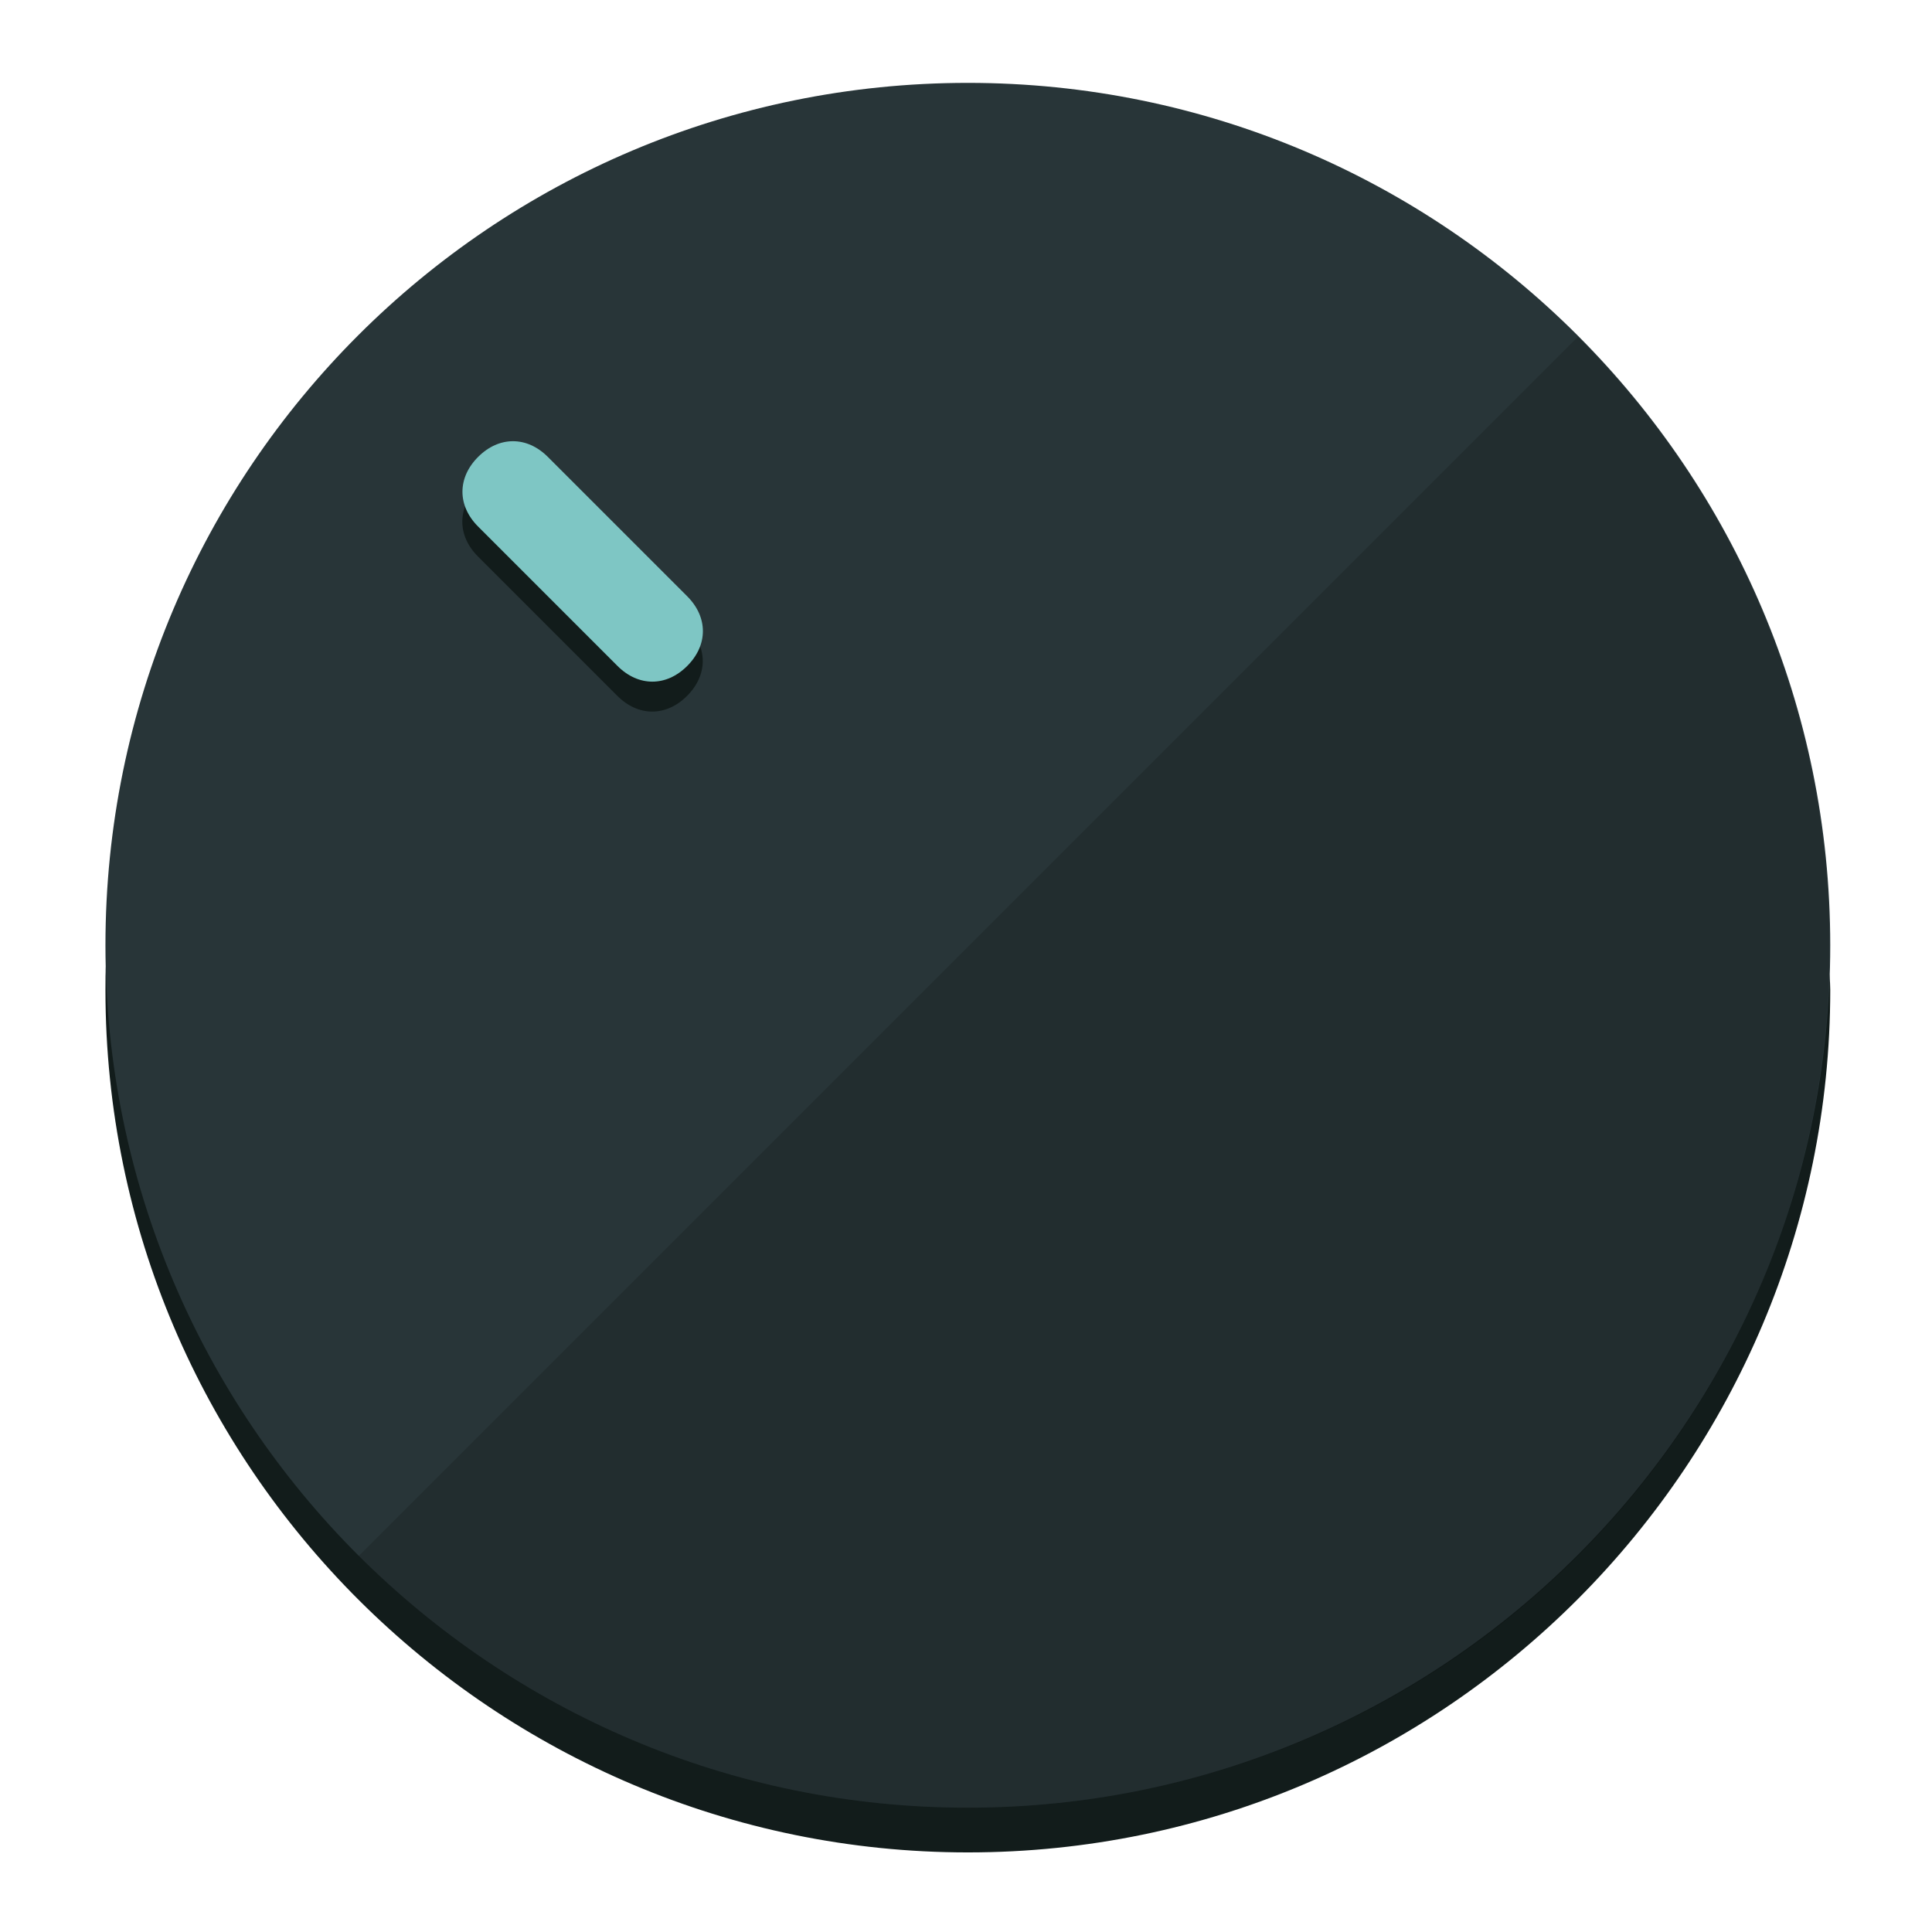
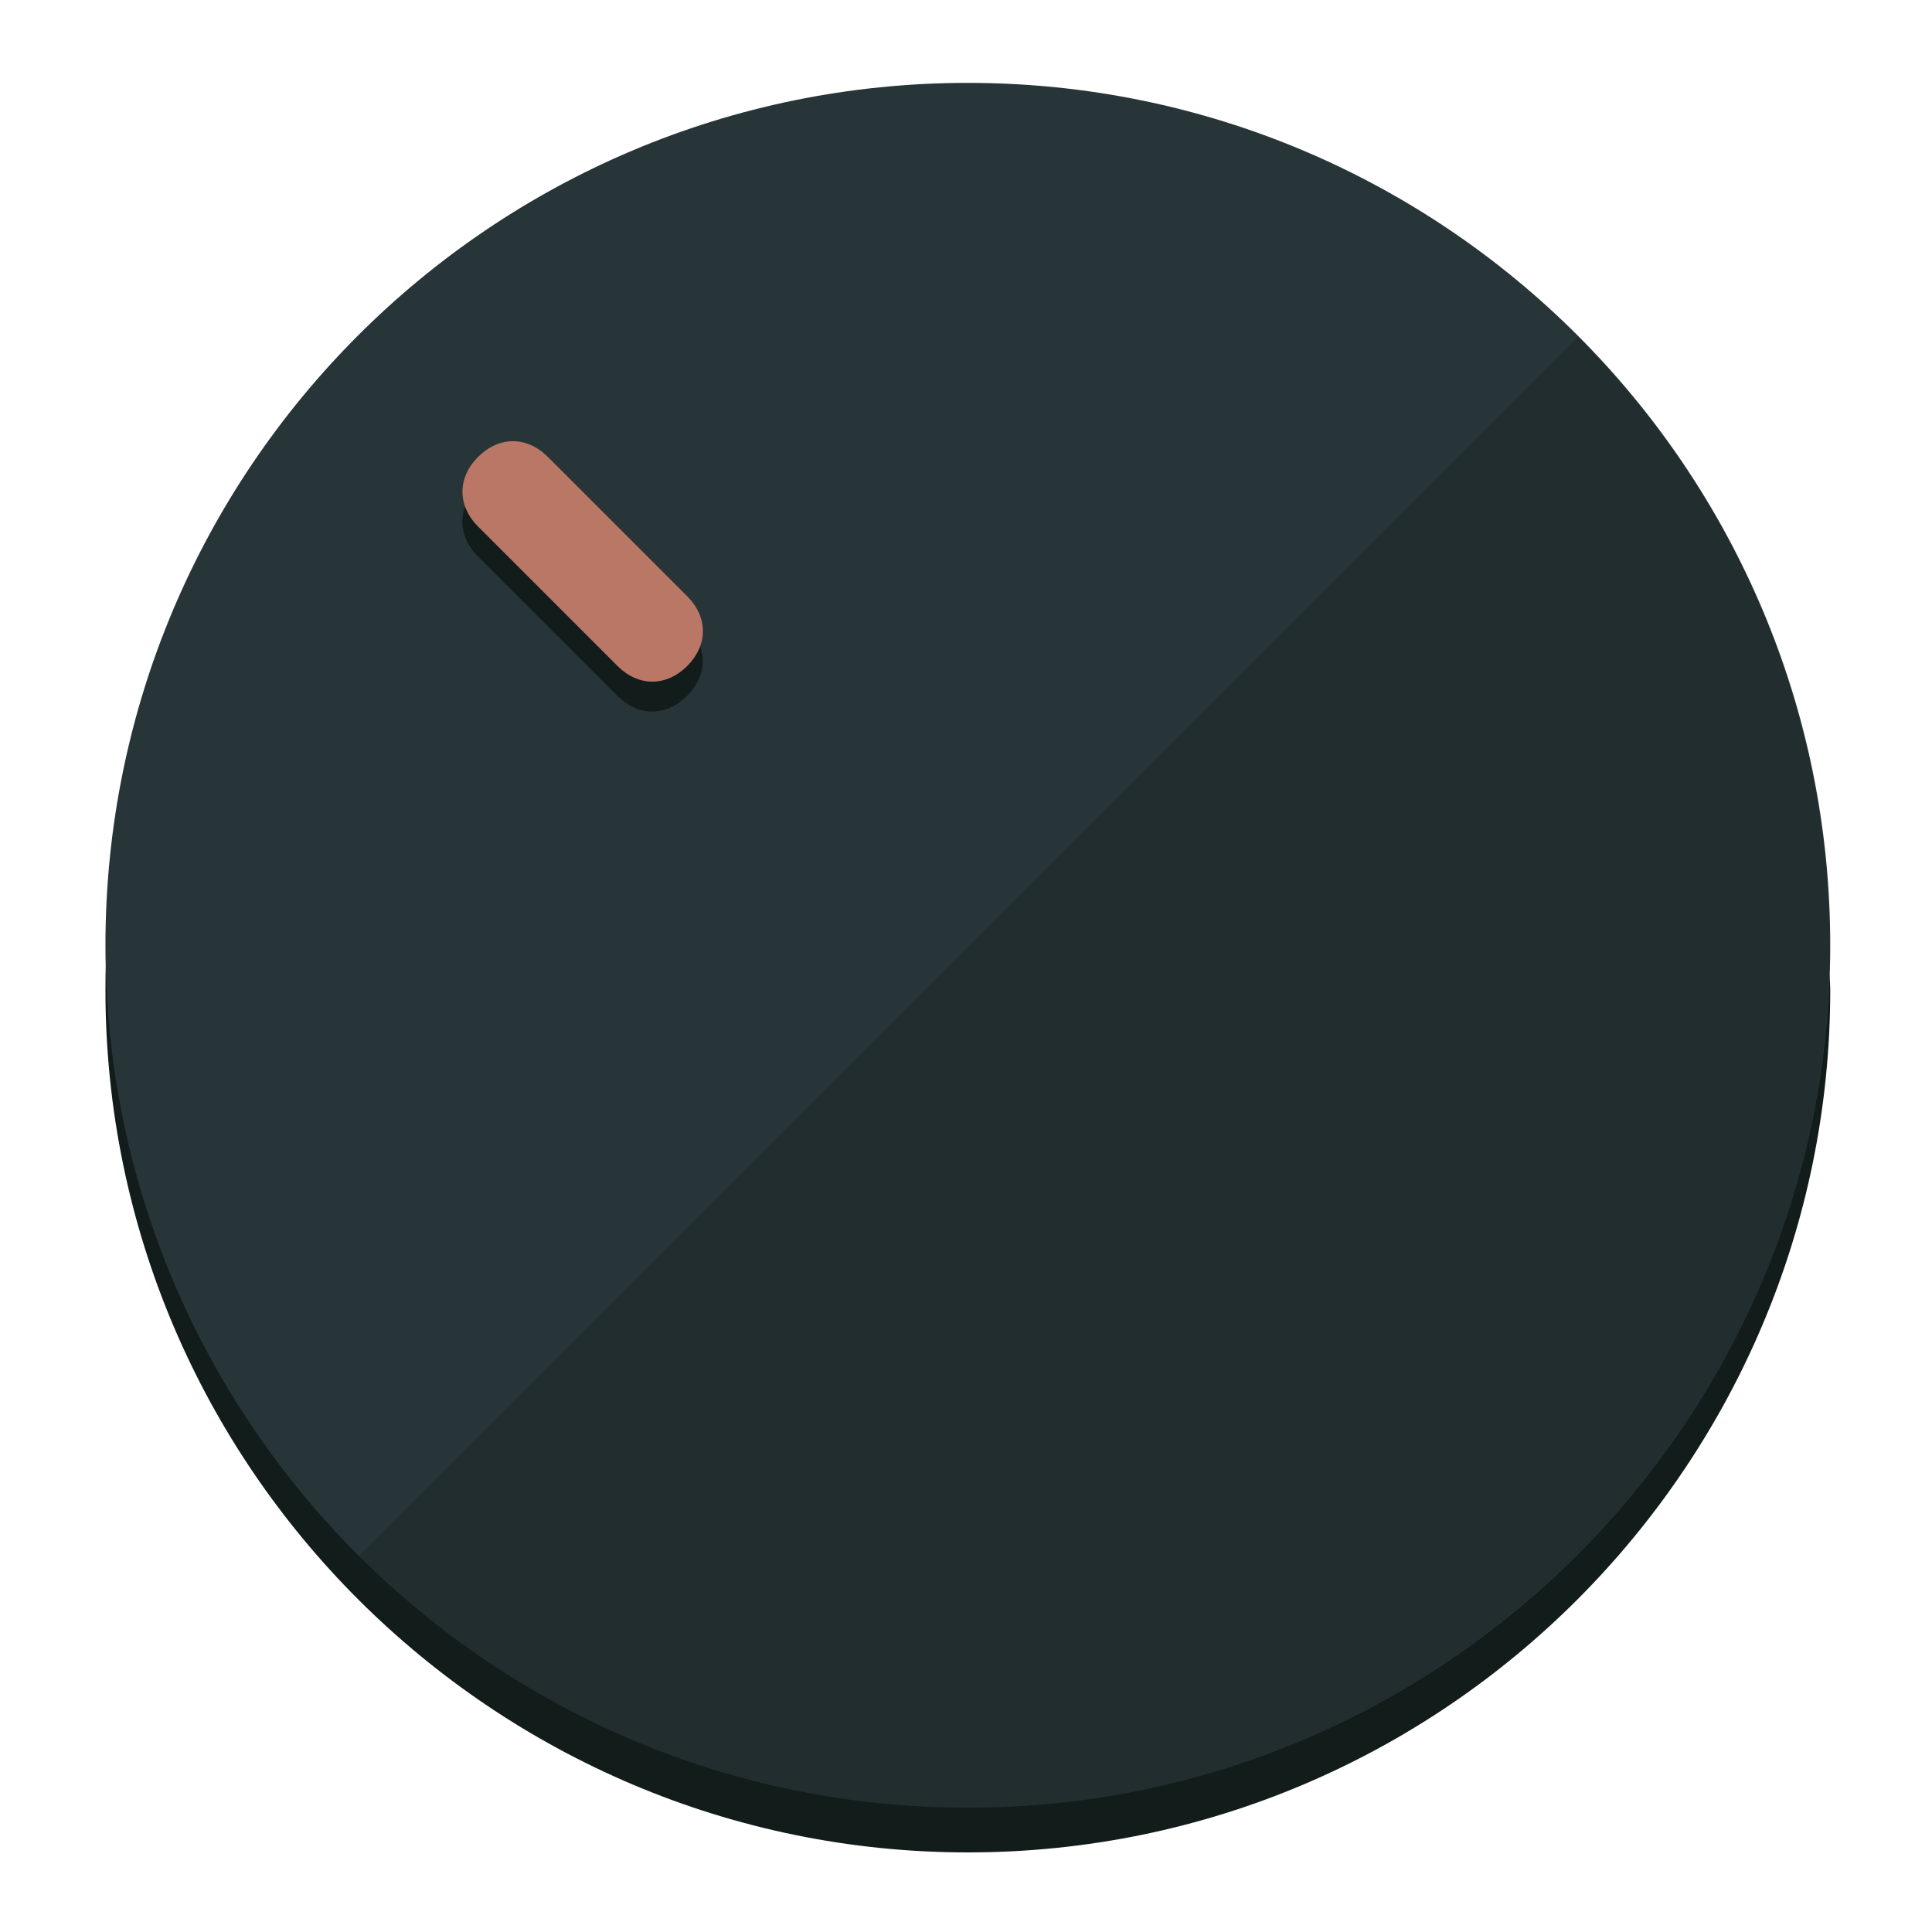
<svg xmlns="http://www.w3.org/2000/svg" height="120px" width="120px" version="1.1" id="Layer_1" viewBox="0 0 496.8 496.8" xml:space="preserve">
  <defs id="defs23" />
  <g id="g3158">
    <path style="display:inline;fill:#121c1b;fill-opacity:1;stroke-width:1.584" d="m 248.875,445.92 c 116.582,0 212.89,-91.238 220.493,-205.286 0,5.069 1.267,8.87 1.267,13.939 0,121.651 -98.842,221.76 -221.76,221.76 -121.651,0 -221.76,-98.842 -221.76,-221.76 0,-5.069 0,-8.87 1.267,-13.939 7.603,114.048 103.91,205.286 220.493,205.286 z" id="path8" />
    <circle style="display:inline;fill:#283538;fill-opacity:1;stroke-width:1.584" cx="248.875" cy="243.071" r="221.76" id="circle12" />
    <path style="display:inline;fill:#000000;fill-opacity:0.154;stroke-width:1.587" d="m 405.744,86.606 c 86.308,86.308 86.308,227.193 0,313.5 -86.308,86.308 -227.193,86.308 -313.5,0" id="path14" />
  </g>
  <g id="g3198">
    <circle style="display:none;fill:#000000;fill-opacity:0;stroke-width:1.584" cx="3.454" cy="347.932" r="221.76" id="circle12-3" transform="rotate(-45)" />
    <path style="display:inline;fill:#121c1b;fill-opacity:1;stroke-width:1.584" d="m 176.674,161.024 c 5.376,5.376 5.376,12.545 -1e-5,17.921 v 0 c -5.376,5.376 -12.545,5.376 -17.921,0 L 122.911,143.103 c -5.376,-5.376 -5.376,-12.545 10e-6,-17.921 v 0 c 5.376,-5.376 12.545,-5.376 17.921,0 z" id="path3789" />
-     <path style="display:inline;fill:#7EC6C4;stroke-width:1.584" d="m 176.711,153.328 c 5.376,5.376 5.376,12.545 -1e-5,17.921 v 0 c -5.376,5.376 -12.545,5.376 -17.921,0 l -35.842,-35.842 c -5.376,-5.376 -5.376,-12.545 0,-17.921 v 0 c 5.376,-5.376 12.545,-5.376 17.921,0 z" id="path915" />
+     <path style="display:inline;fill:#BB7766;stroke-width:1.584" d="m 176.711,153.328 c 5.376,5.376 5.376,12.545 -1e-5,17.921 v 0 c -5.376,5.376 -12.545,5.376 -17.921,0 l -35.842,-35.842 c -5.376,-5.376 -5.376,-12.545 0,-17.921 v 0 c 5.376,-5.376 12.545,-5.376 17.921,0 z" id="path915" />
  </g>
</svg>
